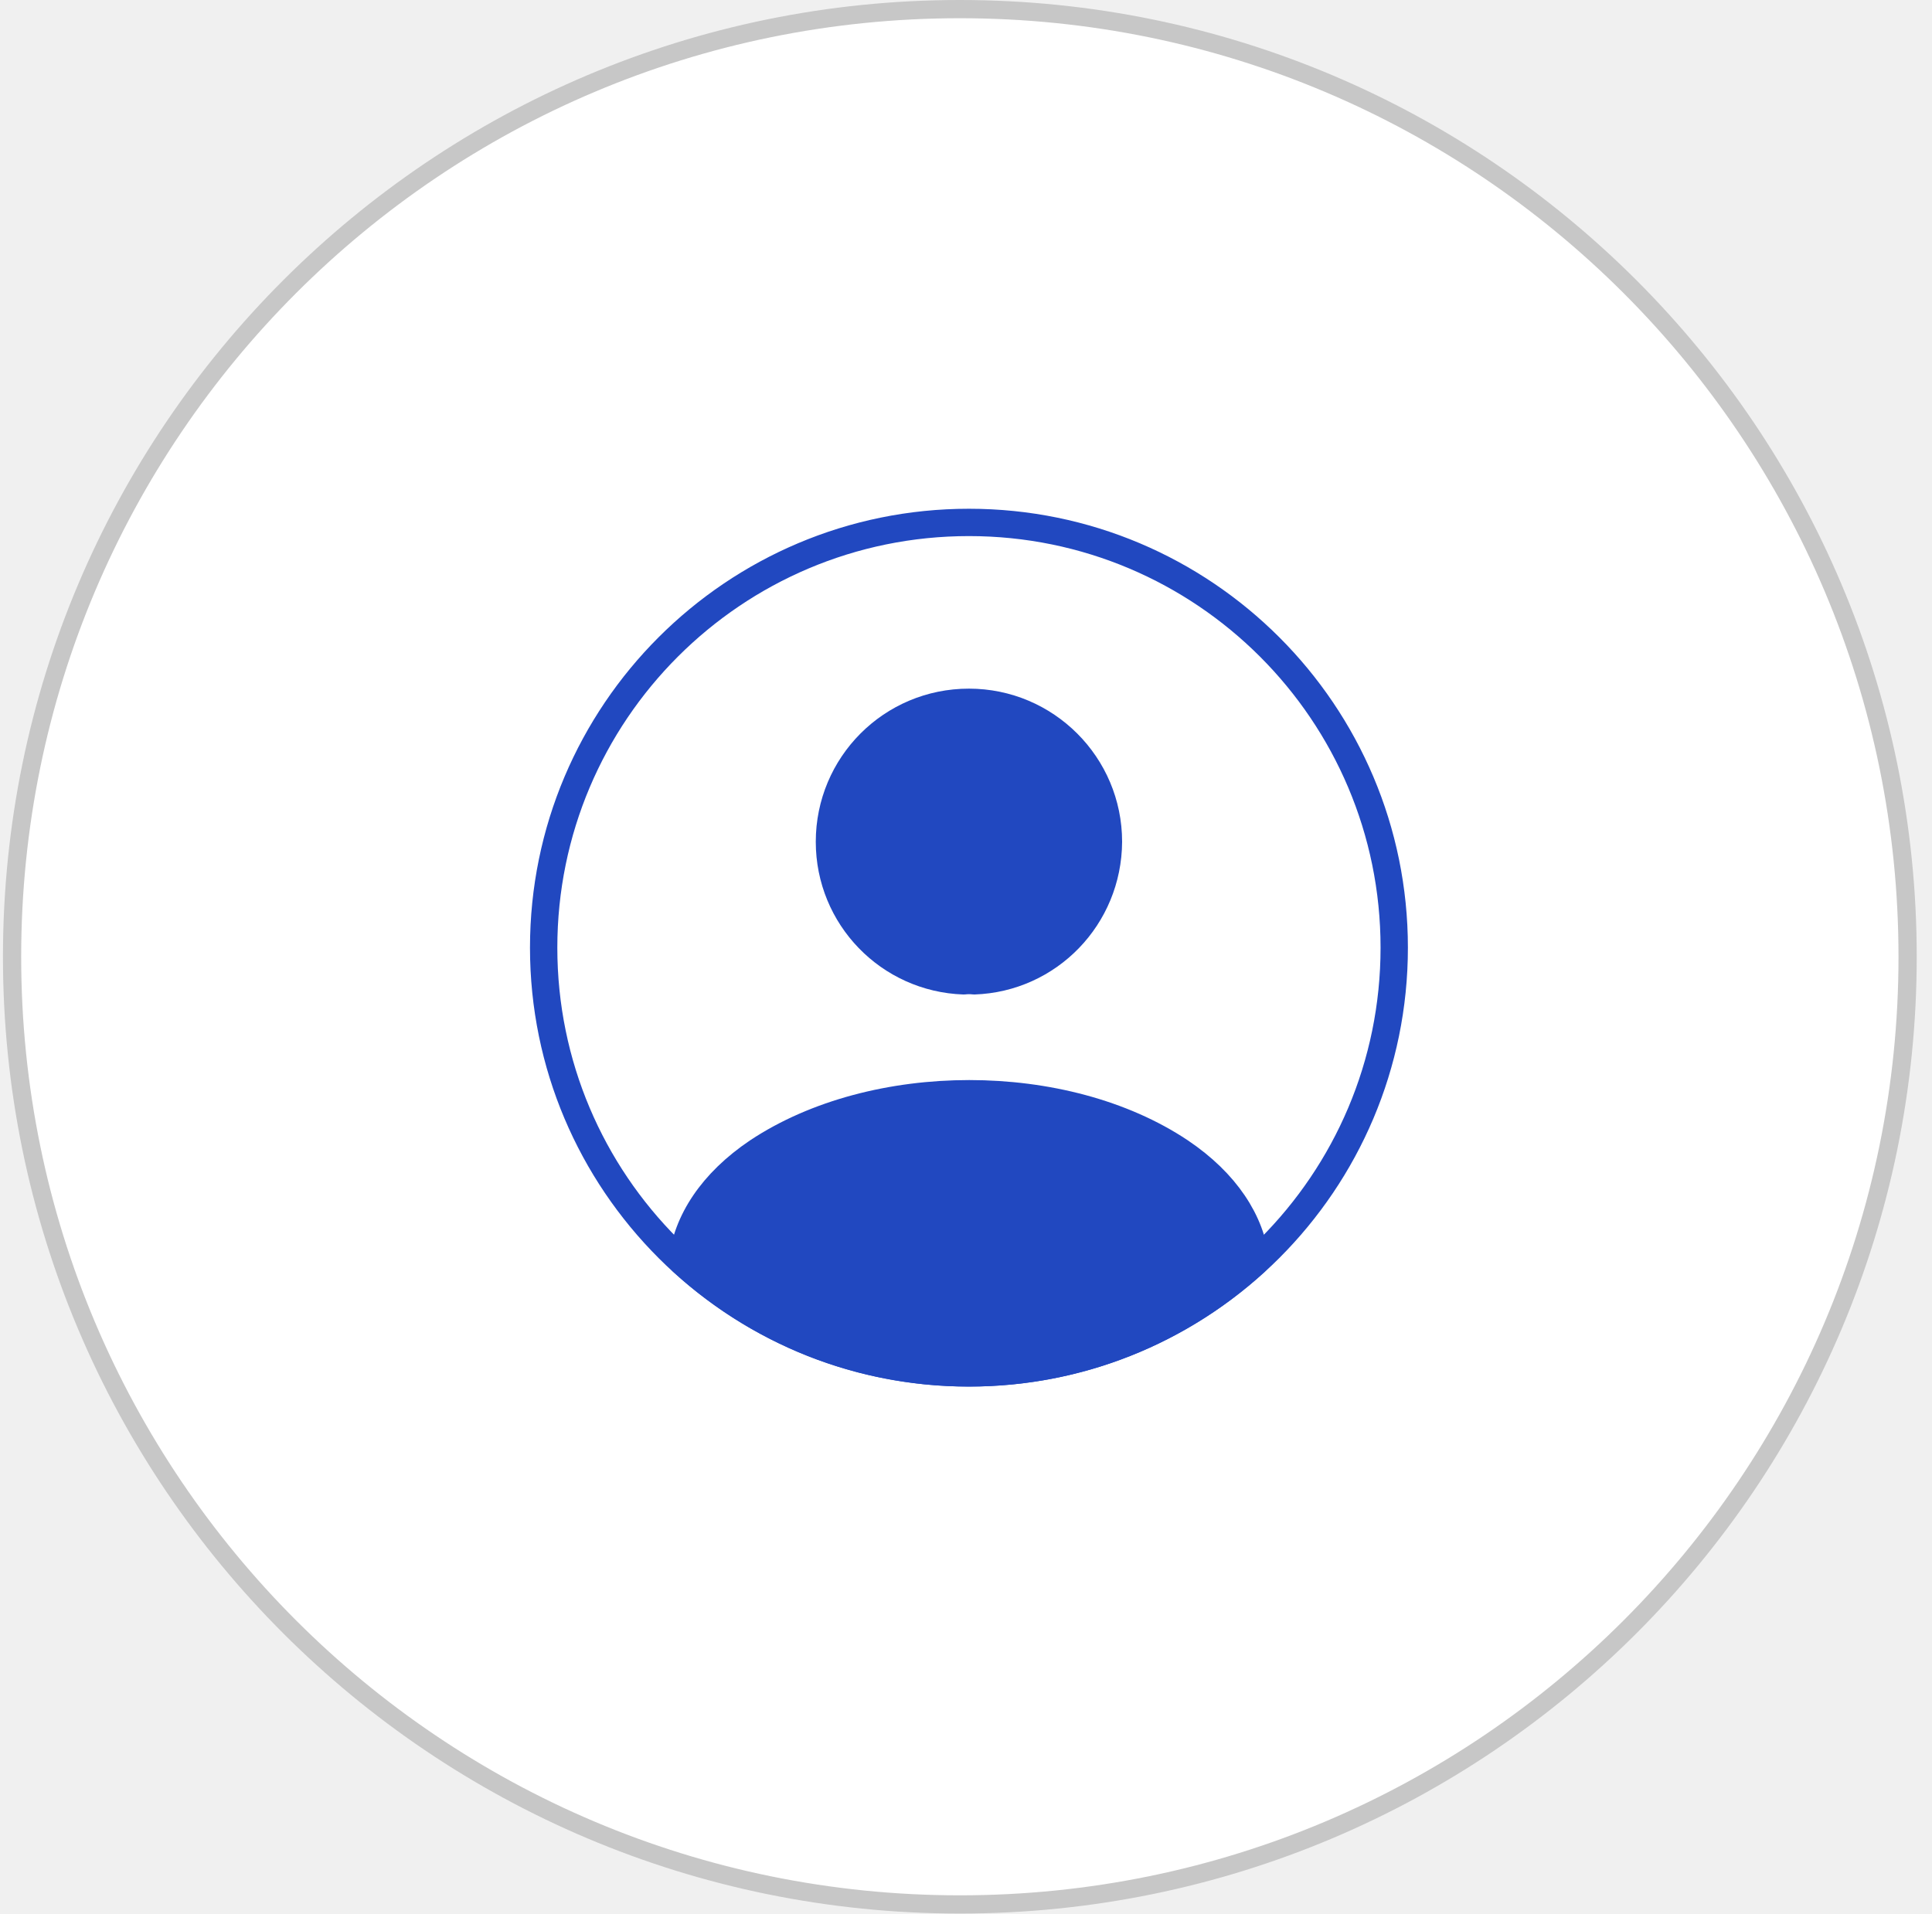
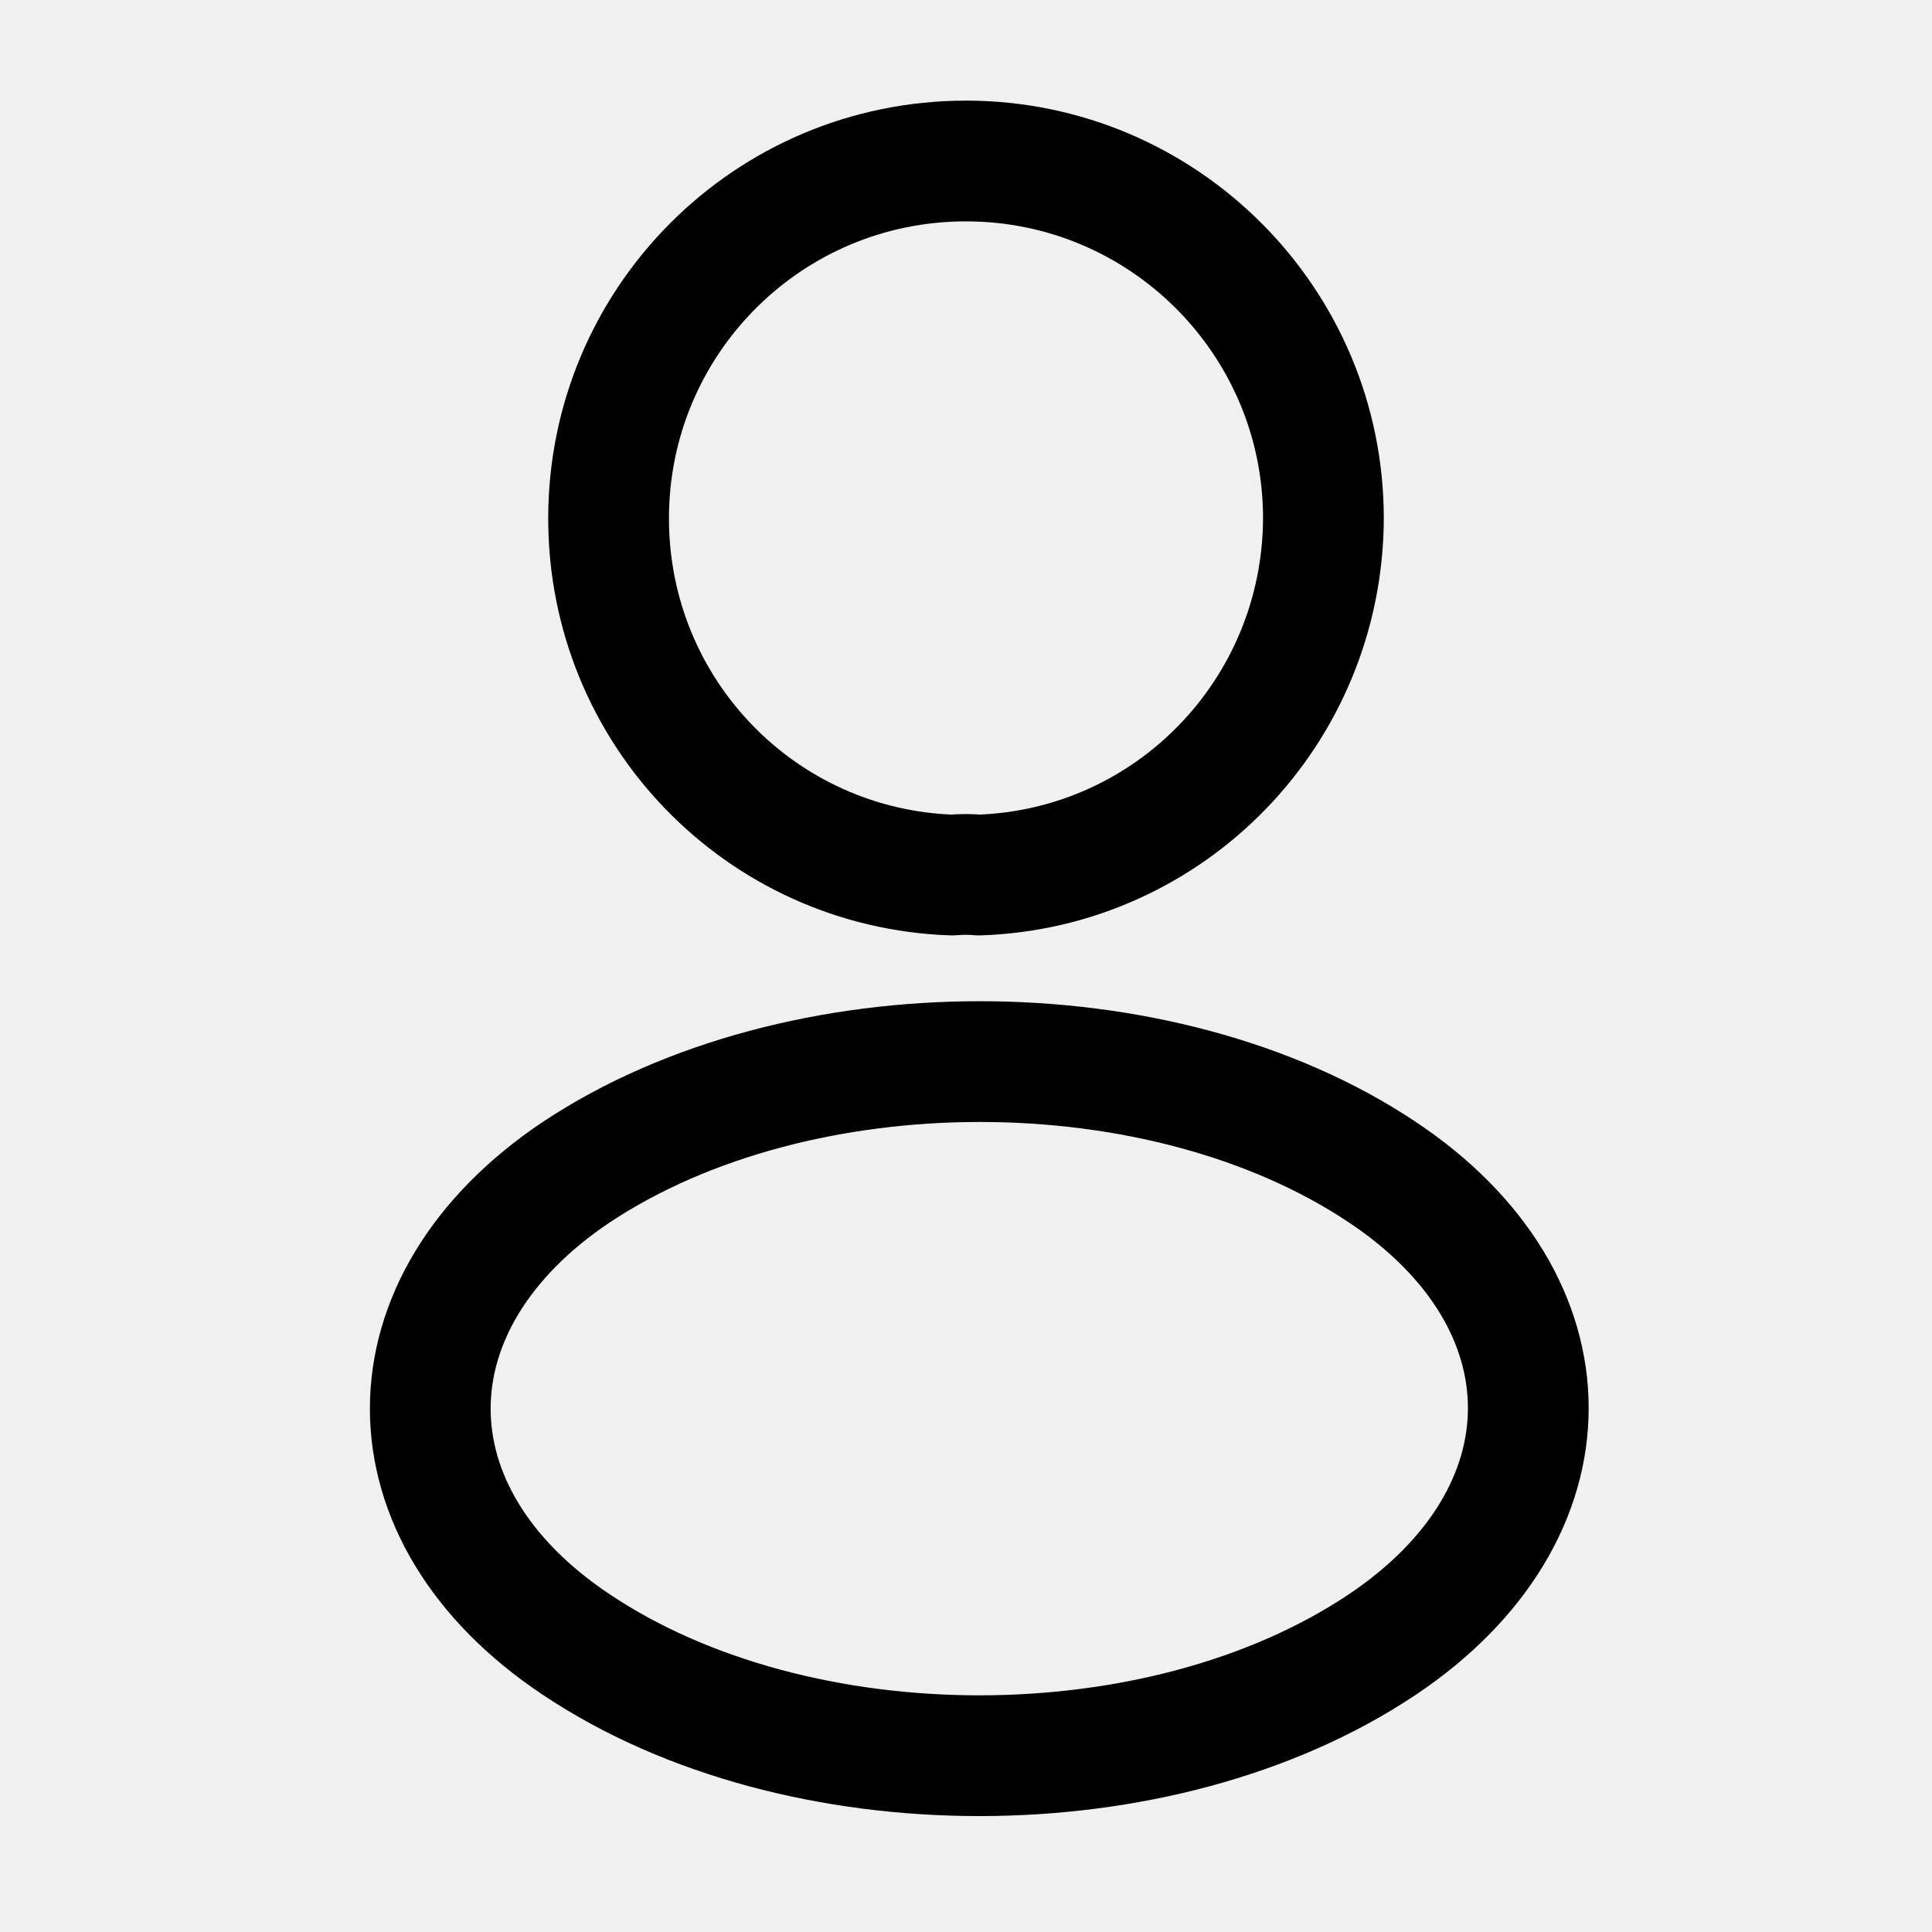
- <svg xmlns="http://www.w3.org/2000/svg" width="106" height="105" viewBox="0 0 106 105" fill="none">
-   <rect x="0.662" y="0.5" width="104" height="104" rx="52" fill="white" />
-   <path d="M53.441 53.82C53.278 53.797 53.068 53.797 52.881 53.82C48.775 53.68 45.508 50.32 45.508 46.19C45.508 41.967 48.914 38.537 53.161 38.537C57.385 38.537 60.815 41.967 60.815 46.19C60.791 50.32 57.548 53.68 53.441 53.82Z" fill="#2148C0" stroke="#2148C0" stroke-width="1.5" stroke-linecap="round" stroke-linejoin="round" />
-   <path d="M68.889 69.22C64.736 73.023 59.229 75.334 53.162 75.334C47.096 75.334 41.589 73.023 37.435 69.22C37.669 67.027 39.069 64.88 41.566 63.2C47.959 58.953 58.412 58.953 64.759 63.2C67.255 64.88 68.656 67.027 68.889 69.22Z" fill="#2148C0" stroke="#2148C0" stroke-width="1.5" stroke-linecap="round" stroke-linejoin="round" />
-   <path d="M53.161 75.333C66.048 75.333 76.495 64.886 76.495 52C76.495 39.113 66.048 28.666 53.161 28.666C40.275 28.666 29.828 39.113 29.828 52C29.828 64.886 40.275 75.333 53.161 75.333Z" stroke="#2148C0" stroke-width="1.5" stroke-linecap="round" stroke-linejoin="round" />
-   <rect x="0.662" y="0.5" width="104" height="104" rx="52" stroke="#C7C7C7" />
+ <svg xmlns="http://www.w3.org/2000/svg" width="24" height="24" viewBox="0 0 24 24" fill="none">
+   <path d="M12.16 10.87C12.06 10.86 11.94 10.86 11.83 10.87C9.45 10.79 7.56 8.84 7.56 6.44C7.56 3.99 9.54 2 12 2C14.45 2 16.44 3.99 16.44 6.44C16.43 8.84 14.54 10.79 12.16 10.87Z" stroke="currentColor" stroke-width="1.5" stroke-linecap="round" stroke-linejoin="round" />
+   <path d="M7.16 14.56C4.74 16.18 4.74 18.82 7.16 20.43C9.91 22.27 14.42 22.27 17.17 20.43C19.59 18.81 19.59 16.17 17.17 14.56C14.43 12.73 9.92 12.73 7.16 14.56Z" stroke="currentColor" stroke-width="1.5" stroke-linecap="round" stroke-linejoin="round" />
</svg>
